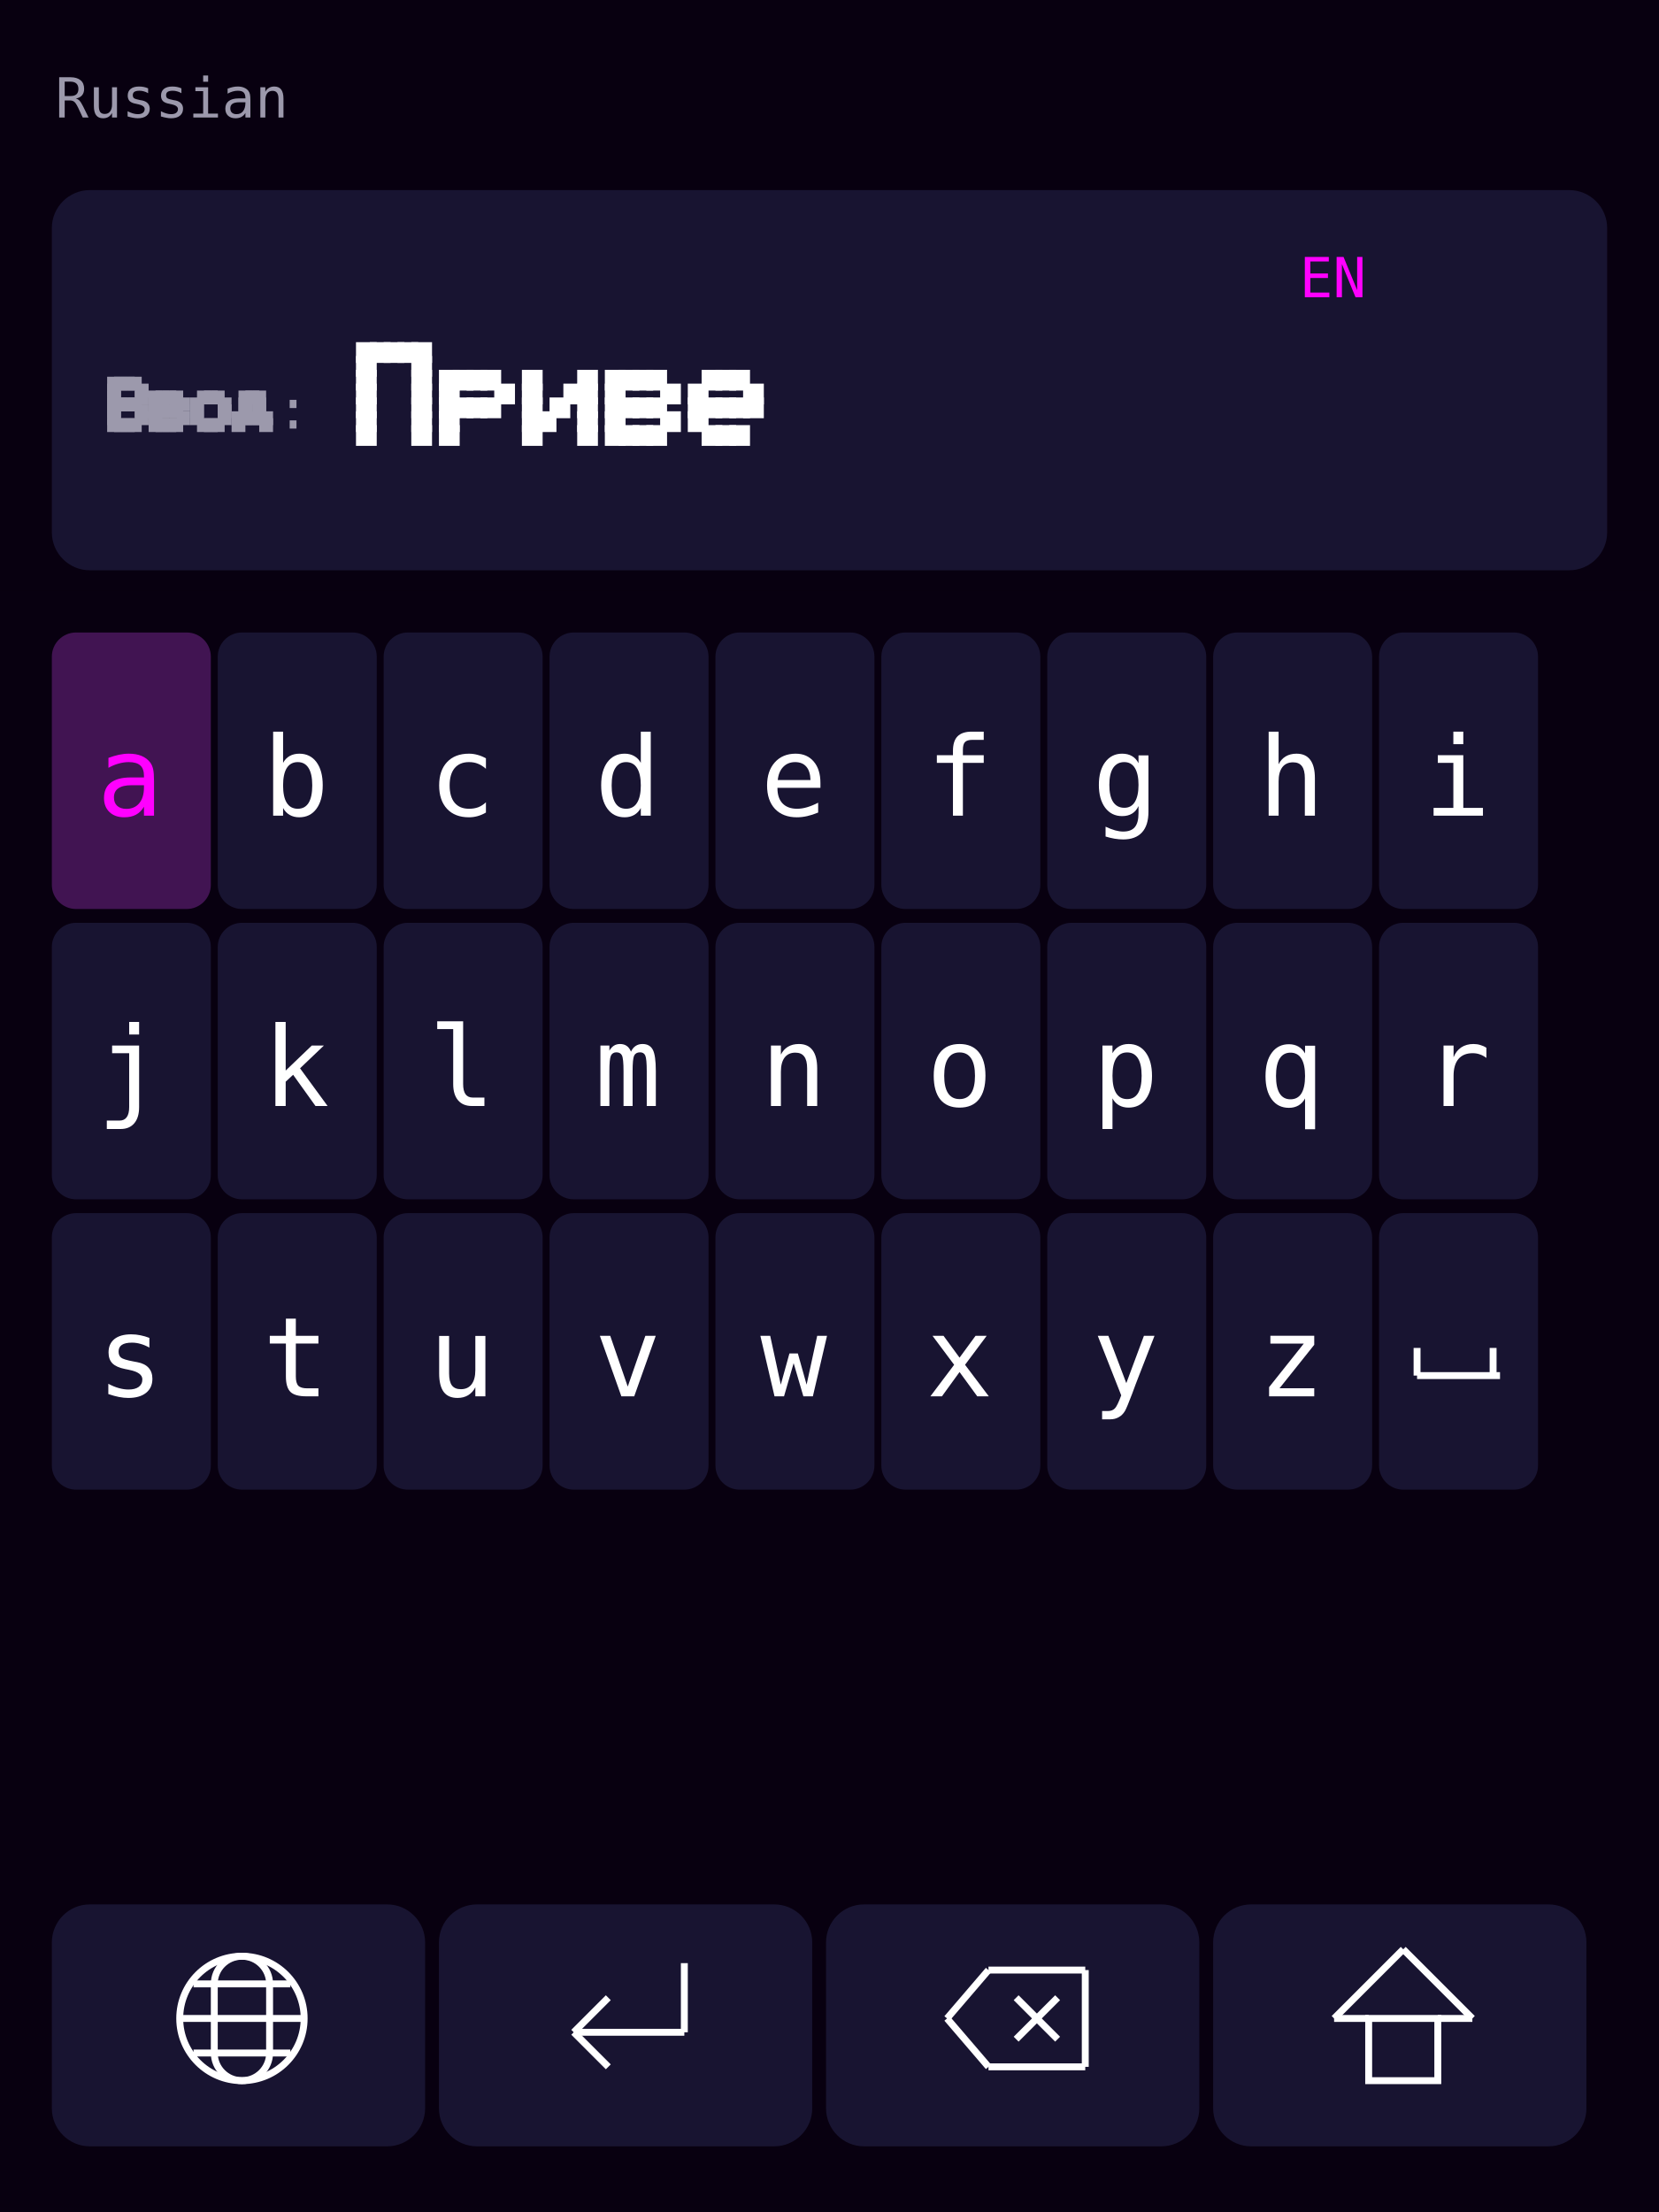
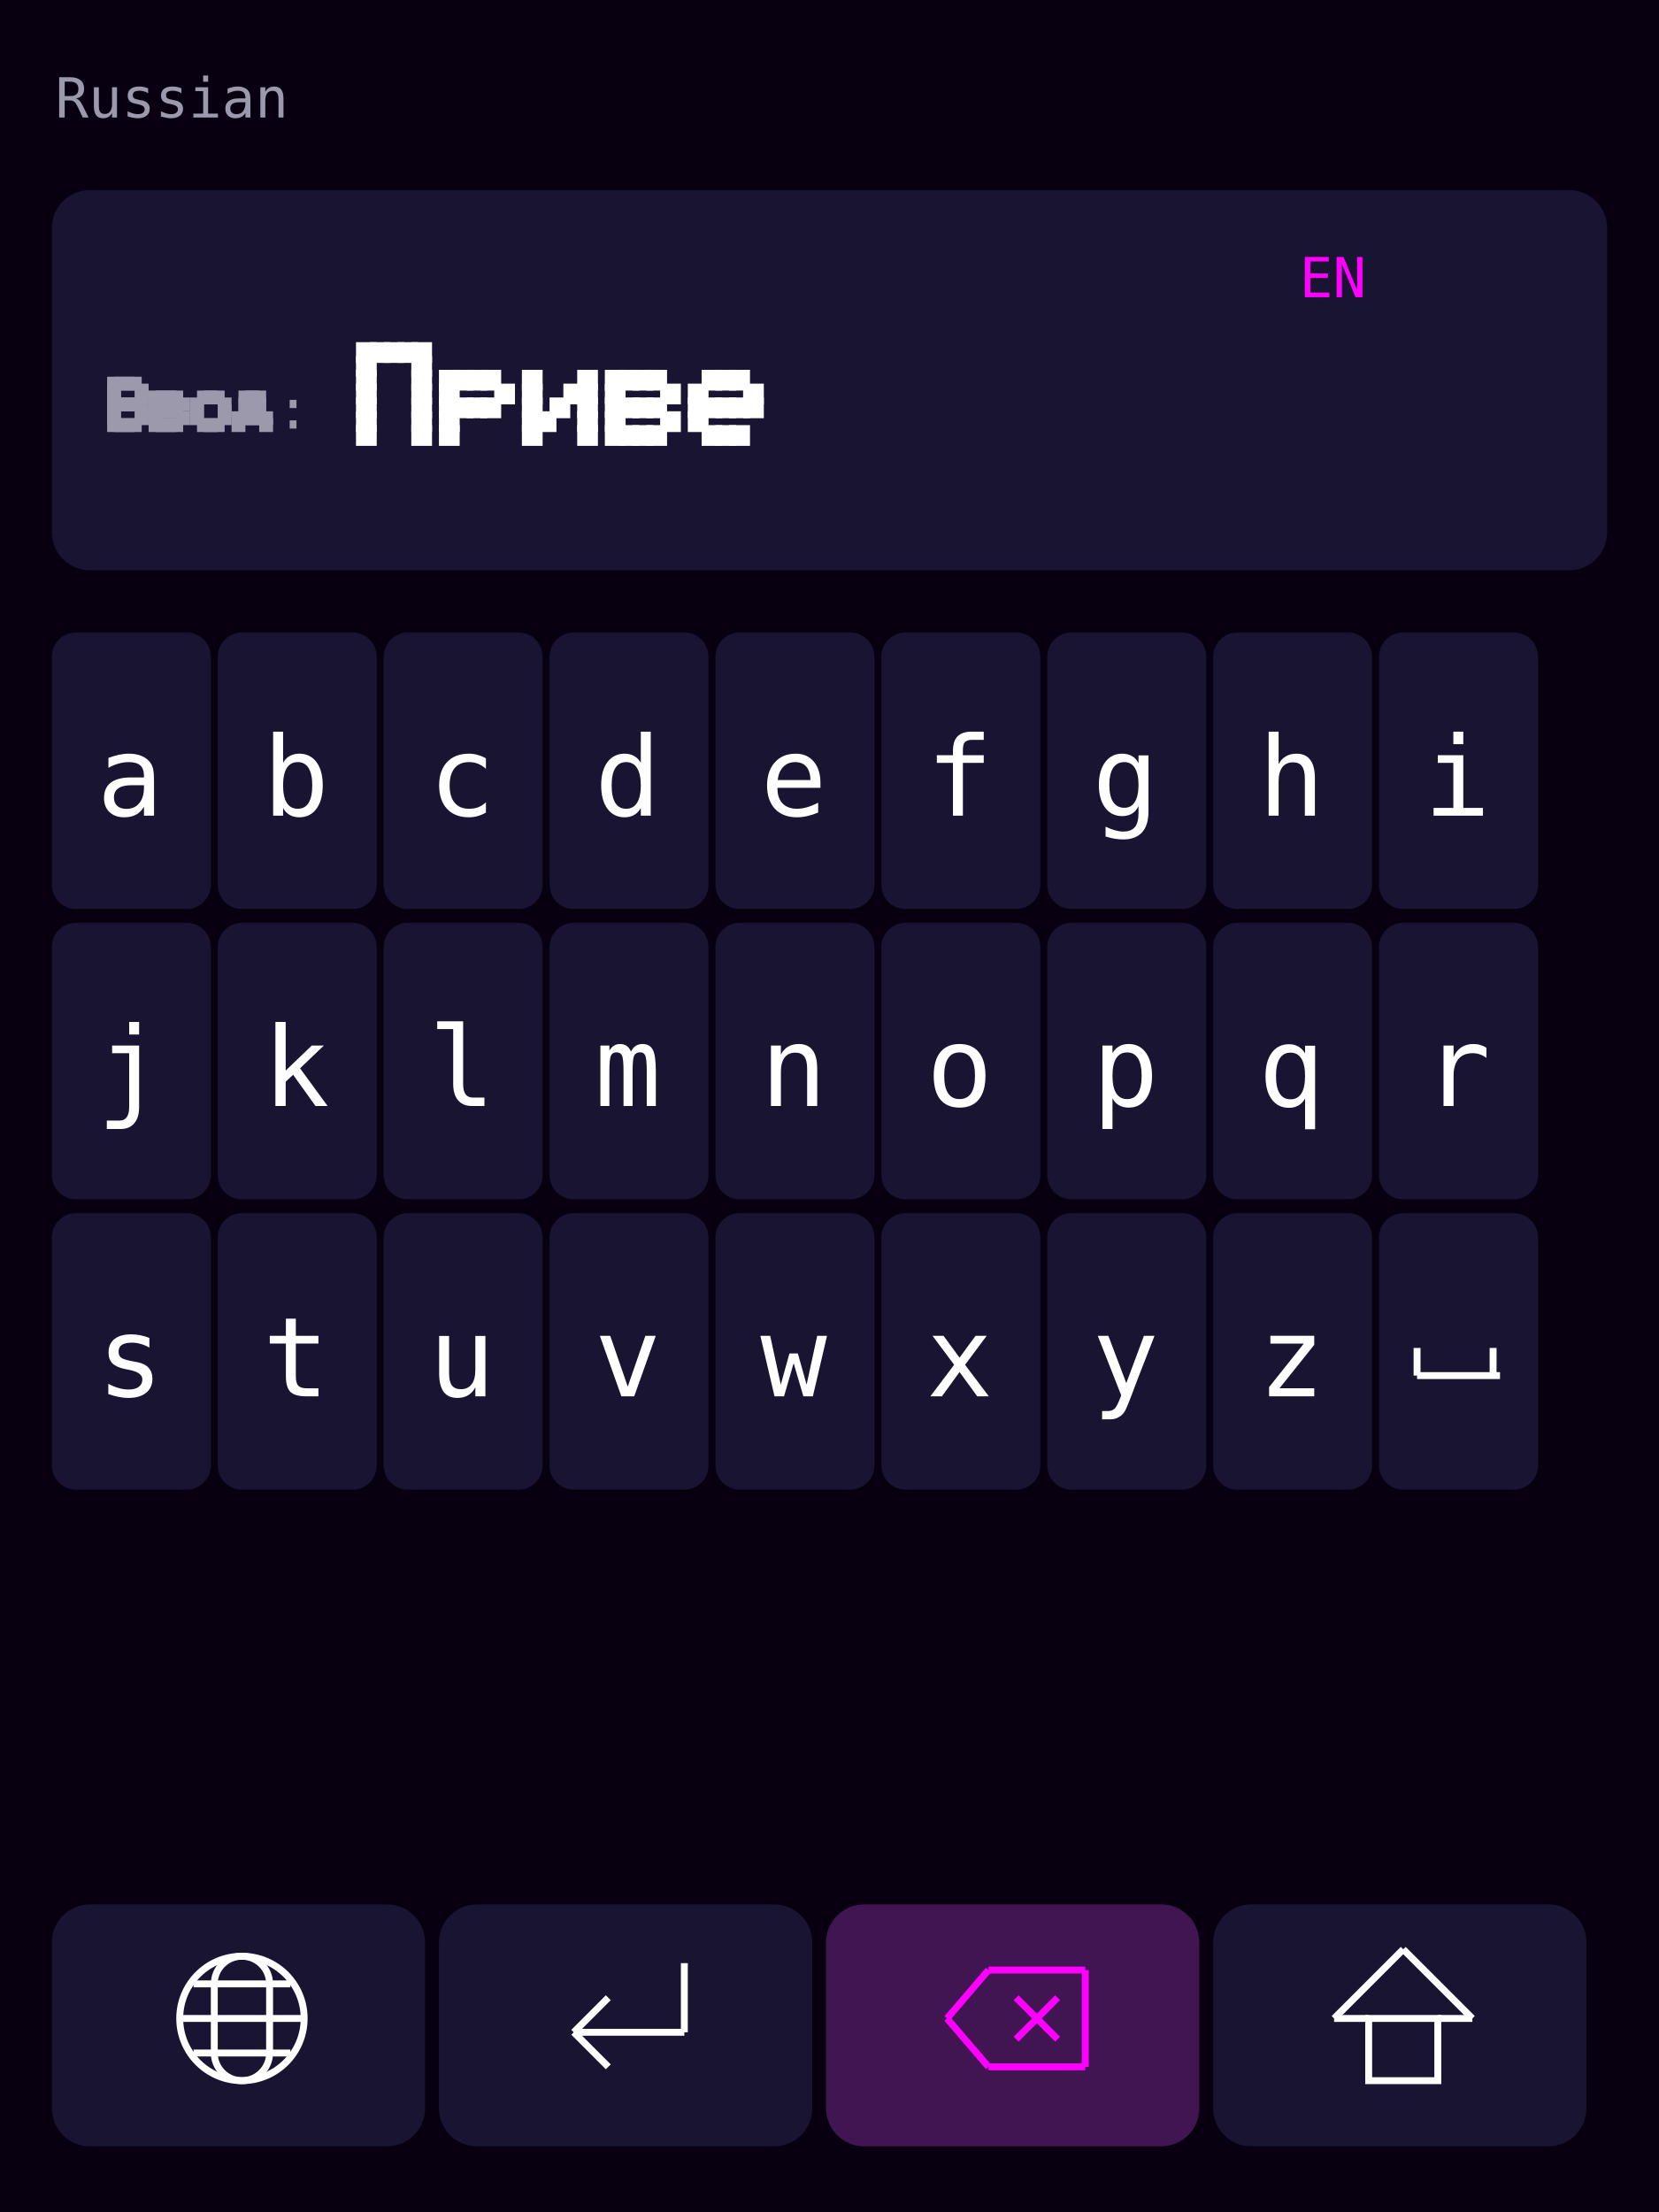
<svg xmlns="http://www.w3.org/2000/svg" width="240" height="320" viewBox="0 0 240 320">
  <rect x="0" y="0" width="240" height="320" rx="0" fill="#080010" stroke="#080010" />
  <text x="8" y="17" fill="#9c99ac" font-family="monospace" font-size="8" textLength="42" lengthAdjust="spacingAndGlyphs">Russian</text>
  <rect x="8" y="28" width="224" height="54" rx="5" fill="#181431" stroke="#181431" />
  <rect x="16" y="55" width="1" height="1" rx="0" fill="#9c99ac" stroke="#9c99ac" />
  <rect x="17" y="55" width="1" height="1" rx="0" fill="#9c99ac" stroke="#9c99ac" />
  <rect x="18" y="55" width="1" height="1" rx="0" fill="#9c99ac" stroke="#9c99ac" />
  <rect x="19" y="55" width="1" height="1" rx="0" fill="#9c99ac" stroke="#9c99ac" />
  <rect x="16" y="56" width="1" height="1" rx="0" fill="#9c99ac" stroke="#9c99ac" />
  <rect x="20" y="56" width="1" height="1" rx="0" fill="#9c99ac" stroke="#9c99ac" />
  <rect x="16" y="57" width="1" height="1" rx="0" fill="#9c99ac" stroke="#9c99ac" />
  <rect x="20" y="57" width="1" height="1" rx="0" fill="#9c99ac" stroke="#9c99ac" />
  <rect x="16" y="58" width="1" height="1" rx="0" fill="#9c99ac" stroke="#9c99ac" />
  <rect x="17" y="58" width="1" height="1" rx="0" fill="#9c99ac" stroke="#9c99ac" />
  <rect x="18" y="58" width="1" height="1" rx="0" fill="#9c99ac" stroke="#9c99ac" />
  <rect x="19" y="58" width="1" height="1" rx="0" fill="#9c99ac" stroke="#9c99ac" />
  <rect x="16" y="59" width="1" height="1" rx="0" fill="#9c99ac" stroke="#9c99ac" />
  <rect x="20" y="59" width="1" height="1" rx="0" fill="#9c99ac" stroke="#9c99ac" />
  <rect x="16" y="60" width="1" height="1" rx="0" fill="#9c99ac" stroke="#9c99ac" />
  <rect x="20" y="60" width="1" height="1" rx="0" fill="#9c99ac" stroke="#9c99ac" />
  <rect x="16" y="61" width="1" height="1" rx="0" fill="#9c99ac" stroke="#9c99ac" />
  <rect x="17" y="61" width="1" height="1" rx="0" fill="#9c99ac" stroke="#9c99ac" />
  <rect x="18" y="61" width="1" height="1" rx="0" fill="#9c99ac" stroke="#9c99ac" />
  <rect x="19" y="61" width="1" height="1" rx="0" fill="#9c99ac" stroke="#9c99ac" />
  <rect x="22" y="57" width="1" height="1" rx="0" fill="#9c99ac" stroke="#9c99ac" />
  <rect x="23" y="57" width="1" height="1" rx="0" fill="#9c99ac" stroke="#9c99ac" />
  <rect x="24" y="57" width="1" height="1" rx="0" fill="#9c99ac" stroke="#9c99ac" />
  <rect x="25" y="57" width="1" height="1" rx="0" fill="#9c99ac" stroke="#9c99ac" />
  <rect x="22" y="58" width="1" height="1" rx="0" fill="#9c99ac" stroke="#9c99ac" />
  <rect x="26" y="58" width="1" height="1" rx="0" fill="#9c99ac" stroke="#9c99ac" />
  <rect x="22" y="59" width="1" height="1" rx="0" fill="#9c99ac" stroke="#9c99ac" />
  <rect x="23" y="59" width="1" height="1" rx="0" fill="#9c99ac" stroke="#9c99ac" />
  <rect x="24" y="59" width="1" height="1" rx="0" fill="#9c99ac" stroke="#9c99ac" />
  <rect x="25" y="59" width="1" height="1" rx="0" fill="#9c99ac" stroke="#9c99ac" />
  <rect x="22" y="60" width="1" height="1" rx="0" fill="#9c99ac" stroke="#9c99ac" />
  <rect x="26" y="60" width="1" height="1" rx="0" fill="#9c99ac" stroke="#9c99ac" />
  <rect x="22" y="61" width="1" height="1" rx="0" fill="#9c99ac" stroke="#9c99ac" />
  <rect x="23" y="61" width="1" height="1" rx="0" fill="#9c99ac" stroke="#9c99ac" />
  <rect x="24" y="61" width="1" height="1" rx="0" fill="#9c99ac" stroke="#9c99ac" />
  <rect x="25" y="61" width="1" height="1" rx="0" fill="#9c99ac" stroke="#9c99ac" />
  <rect x="29" y="57" width="1" height="1" rx="0" fill="#9c99ac" stroke="#9c99ac" />
  <rect x="30" y="57" width="1" height="1" rx="0" fill="#9c99ac" stroke="#9c99ac" />
  <rect x="31" y="57" width="1" height="1" rx="0" fill="#9c99ac" stroke="#9c99ac" />
  <rect x="28" y="58" width="1" height="1" rx="0" fill="#9c99ac" stroke="#9c99ac" />
  <rect x="32" y="58" width="1" height="1" rx="0" fill="#9c99ac" stroke="#9c99ac" />
  <rect x="28" y="59" width="1" height="1" rx="0" fill="#9c99ac" stroke="#9c99ac" />
  <rect x="32" y="59" width="1" height="1" rx="0" fill="#9c99ac" stroke="#9c99ac" />
  <rect x="28" y="60" width="1" height="1" rx="0" fill="#9c99ac" stroke="#9c99ac" />
  <rect x="32" y="60" width="1" height="1" rx="0" fill="#9c99ac" stroke="#9c99ac" />
  <rect x="29" y="61" width="1" height="1" rx="0" fill="#9c99ac" stroke="#9c99ac" />
  <rect x="30" y="61" width="1" height="1" rx="0" fill="#9c99ac" stroke="#9c99ac" />
  <rect x="31" y="61" width="1" height="1" rx="0" fill="#9c99ac" stroke="#9c99ac" />
  <rect x="35" y="57" width="1" height="1" rx="0" fill="#9c99ac" stroke="#9c99ac" />
  <rect x="36" y="57" width="1" height="1" rx="0" fill="#9c99ac" stroke="#9c99ac" />
  <rect x="37" y="57" width="1" height="1" rx="0" fill="#9c99ac" stroke="#9c99ac" />
  <rect x="35" y="58" width="1" height="1" rx="0" fill="#9c99ac" stroke="#9c99ac" />
  <rect x="37" y="58" width="1" height="1" rx="0" fill="#9c99ac" stroke="#9c99ac" />
  <rect x="35" y="59" width="1" height="1" rx="0" fill="#9c99ac" stroke="#9c99ac" />
  <rect x="37" y="59" width="1" height="1" rx="0" fill="#9c99ac" stroke="#9c99ac" />
  <rect x="34" y="60" width="1" height="1" rx="0" fill="#9c99ac" stroke="#9c99ac" />
  <rect x="35" y="60" width="1" height="1" rx="0" fill="#9c99ac" stroke="#9c99ac" />
  <rect x="36" y="60" width="1" height="1" rx="0" fill="#9c99ac" stroke="#9c99ac" />
  <rect x="37" y="60" width="1" height="1" rx="0" fill="#9c99ac" stroke="#9c99ac" />
  <rect x="38" y="60" width="1" height="1" rx="0" fill="#9c99ac" stroke="#9c99ac" />
  <rect x="34" y="61" width="1" height="1" rx="0" fill="#9c99ac" stroke="#9c99ac" />
  <rect x="38" y="61" width="1" height="1" rx="0" fill="#9c99ac" stroke="#9c99ac" />
  <text x="40" y="62" fill="#9c99ac" font-family="monospace" font-size="8" textLength="6" lengthAdjust="spacingAndGlyphs">:</text>
  <text x="188" y="43" fill="#ff00ff" font-family="monospace" font-size="8" textLength="12" lengthAdjust="spacingAndGlyphs">EN</text>
  <rect x="52" y="50" width="2" height="2" rx="0" fill="#ffffff" stroke="#ffffff" />
  <rect x="54" y="50" width="2" height="2" rx="0" fill="#ffffff" stroke="#ffffff" />
  <rect x="56" y="50" width="2" height="2" rx="0" fill="#ffffff" stroke="#ffffff" />
  <rect x="58" y="50" width="2" height="2" rx="0" fill="#ffffff" stroke="#ffffff" />
  <rect x="60" y="50" width="2" height="2" rx="0" fill="#ffffff" stroke="#ffffff" />
  <rect x="52" y="52" width="2" height="2" rx="0" fill="#ffffff" stroke="#ffffff" />
  <rect x="60" y="52" width="2" height="2" rx="0" fill="#ffffff" stroke="#ffffff" />
  <rect x="52" y="54" width="2" height="2" rx="0" fill="#ffffff" stroke="#ffffff" />
  <rect x="60" y="54" width="2" height="2" rx="0" fill="#ffffff" stroke="#ffffff" />
  <rect x="52" y="56" width="2" height="2" rx="0" fill="#ffffff" stroke="#ffffff" />
  <rect x="60" y="56" width="2" height="2" rx="0" fill="#ffffff" stroke="#ffffff" />
  <rect x="52" y="58" width="2" height="2" rx="0" fill="#ffffff" stroke="#ffffff" />
  <rect x="60" y="58" width="2" height="2" rx="0" fill="#ffffff" stroke="#ffffff" />
  <rect x="52" y="60" width="2" height="2" rx="0" fill="#ffffff" stroke="#ffffff" />
  <rect x="60" y="60" width="2" height="2" rx="0" fill="#ffffff" stroke="#ffffff" />
  <rect x="52" y="62" width="2" height="2" rx="0" fill="#ffffff" stroke="#ffffff" />
  <rect x="60" y="62" width="2" height="2" rx="0" fill="#ffffff" stroke="#ffffff" />
  <rect x="64" y="54" width="2" height="2" rx="0" fill="#ffffff" stroke="#ffffff" />
  <rect x="66" y="54" width="2" height="2" rx="0" fill="#ffffff" stroke="#ffffff" />
  <rect x="68" y="54" width="2" height="2" rx="0" fill="#ffffff" stroke="#ffffff" />
  <rect x="70" y="54" width="2" height="2" rx="0" fill="#ffffff" stroke="#ffffff" />
  <rect x="64" y="56" width="2" height="2" rx="0" fill="#ffffff" stroke="#ffffff" />
  <rect x="72" y="56" width="2" height="2" rx="0" fill="#ffffff" stroke="#ffffff" />
  <rect x="64" y="58" width="2" height="2" rx="0" fill="#ffffff" stroke="#ffffff" />
  <rect x="66" y="58" width="2" height="2" rx="0" fill="#ffffff" stroke="#ffffff" />
  <rect x="68" y="58" width="2" height="2" rx="0" fill="#ffffff" stroke="#ffffff" />
  <rect x="70" y="58" width="2" height="2" rx="0" fill="#ffffff" stroke="#ffffff" />
  <rect x="64" y="60" width="2" height="2" rx="0" fill="#ffffff" stroke="#ffffff" />
  <rect x="64" y="62" width="2" height="2" rx="0" fill="#ffffff" stroke="#ffffff" />
  <rect x="76" y="54" width="2" height="2" rx="0" fill="#ffffff" stroke="#ffffff" />
  <rect x="84" y="54" width="2" height="2" rx="0" fill="#ffffff" stroke="#ffffff" />
  <rect x="76" y="56" width="2" height="2" rx="0" fill="#ffffff" stroke="#ffffff" />
  <rect x="82" y="56" width="2" height="2" rx="0" fill="#ffffff" stroke="#ffffff" />
  <rect x="84" y="56" width="2" height="2" rx="0" fill="#ffffff" stroke="#ffffff" />
  <rect x="76" y="58" width="2" height="2" rx="0" fill="#ffffff" stroke="#ffffff" />
  <rect x="80" y="58" width="2" height="2" rx="0" fill="#ffffff" stroke="#ffffff" />
  <rect x="84" y="58" width="2" height="2" rx="0" fill="#ffffff" stroke="#ffffff" />
  <rect x="76" y="60" width="2" height="2" rx="0" fill="#ffffff" stroke="#ffffff" />
  <rect x="78" y="60" width="2" height="2" rx="0" fill="#ffffff" stroke="#ffffff" />
  <rect x="84" y="60" width="2" height="2" rx="0" fill="#ffffff" stroke="#ffffff" />
  <rect x="76" y="62" width="2" height="2" rx="0" fill="#ffffff" stroke="#ffffff" />
  <rect x="84" y="62" width="2" height="2" rx="0" fill="#ffffff" stroke="#ffffff" />
  <rect x="88" y="54" width="2" height="2" rx="0" fill="#ffffff" stroke="#ffffff" />
  <rect x="90" y="54" width="2" height="2" rx="0" fill="#ffffff" stroke="#ffffff" />
  <rect x="92" y="54" width="2" height="2" rx="0" fill="#ffffff" stroke="#ffffff" />
  <rect x="94" y="54" width="2" height="2" rx="0" fill="#ffffff" stroke="#ffffff" />
  <rect x="88" y="56" width="2" height="2" rx="0" fill="#ffffff" stroke="#ffffff" />
  <rect x="96" y="56" width="2" height="2" rx="0" fill="#ffffff" stroke="#ffffff" />
  <rect x="88" y="58" width="2" height="2" rx="0" fill="#ffffff" stroke="#ffffff" />
  <rect x="90" y="58" width="2" height="2" rx="0" fill="#ffffff" stroke="#ffffff" />
  <rect x="92" y="58" width="2" height="2" rx="0" fill="#ffffff" stroke="#ffffff" />
  <rect x="94" y="58" width="2" height="2" rx="0" fill="#ffffff" stroke="#ffffff" />
  <rect x="88" y="60" width="2" height="2" rx="0" fill="#ffffff" stroke="#ffffff" />
  <rect x="96" y="60" width="2" height="2" rx="0" fill="#ffffff" stroke="#ffffff" />
  <rect x="88" y="62" width="2" height="2" rx="0" fill="#ffffff" stroke="#ffffff" />
  <rect x="90" y="62" width="2" height="2" rx="0" fill="#ffffff" stroke="#ffffff" />
  <rect x="92" y="62" width="2" height="2" rx="0" fill="#ffffff" stroke="#ffffff" />
  <rect x="94" y="62" width="2" height="2" rx="0" fill="#ffffff" stroke="#ffffff" />
  <rect x="102" y="54" width="2" height="2" rx="0" fill="#ffffff" stroke="#ffffff" />
  <rect x="104" y="54" width="2" height="2" rx="0" fill="#ffffff" stroke="#ffffff" />
  <rect x="106" y="54" width="2" height="2" rx="0" fill="#ffffff" stroke="#ffffff" />
  <rect x="100" y="56" width="2" height="2" rx="0" fill="#ffffff" stroke="#ffffff" />
  <rect x="108" y="56" width="2" height="2" rx="0" fill="#ffffff" stroke="#ffffff" />
  <rect x="100" y="58" width="2" height="2" rx="0" fill="#ffffff" stroke="#ffffff" />
  <rect x="102" y="58" width="2" height="2" rx="0" fill="#ffffff" stroke="#ffffff" />
  <rect x="104" y="58" width="2" height="2" rx="0" fill="#ffffff" stroke="#ffffff" />
  <rect x="106" y="58" width="2" height="2" rx="0" fill="#ffffff" stroke="#ffffff" />
  <rect x="108" y="58" width="2" height="2" rx="0" fill="#ffffff" stroke="#ffffff" />
  <rect x="100" y="60" width="2" height="2" rx="0" fill="#ffffff" stroke="#ffffff" />
  <rect x="102" y="62" width="2" height="2" rx="0" fill="#ffffff" stroke="#ffffff" />
  <rect x="104" y="62" width="2" height="2" rx="0" fill="#ffffff" stroke="#ffffff" />
  <rect x="106" y="62" width="2" height="2" rx="0" fill="#ffffff" stroke="#ffffff" />
  <rect x="0" y="86" width="240" height="188" rx="0" fill="#080010" stroke="#080010" />
-   <rect x="8" y="92" width="22" height="39" rx="3" fill="#411452" stroke="#411452" />
-   <text x="14" y="118" fill="#ff00ff" font-family="monospace" font-size="16" textLength="12" lengthAdjust="spacingAndGlyphs">a</text>
+   <rect x="8" y="92" width="22" height="39" rx="3" fill="#181431" stroke="#181431" />
+   <text x="14" y="118" fill="#ffffff" font-family="monospace" font-size="16" textLength="12" lengthAdjust="spacingAndGlyphs">a</text>
  <rect x="32" y="92" width="22" height="39" rx="3" fill="#181431" stroke="#181431" />
  <text x="38" y="118" fill="#ffffff" font-family="monospace" font-size="16" textLength="12" lengthAdjust="spacingAndGlyphs">b</text>
  <rect x="56" y="92" width="22" height="39" rx="3" fill="#181431" stroke="#181431" />
  <text x="62" y="118" fill="#ffffff" font-family="monospace" font-size="16" textLength="12" lengthAdjust="spacingAndGlyphs">c</text>
  <rect x="80" y="92" width="22" height="39" rx="3" fill="#181431" stroke="#181431" />
  <text x="86" y="118" fill="#ffffff" font-family="monospace" font-size="16" textLength="12" lengthAdjust="spacingAndGlyphs">d</text>
  <rect x="104" y="92" width="22" height="39" rx="3" fill="#181431" stroke="#181431" />
  <text x="110" y="118" fill="#ffffff" font-family="monospace" font-size="16" textLength="12" lengthAdjust="spacingAndGlyphs">e</text>
  <rect x="128" y="92" width="22" height="39" rx="3" fill="#181431" stroke="#181431" />
  <text x="134" y="118" fill="#ffffff" font-family="monospace" font-size="16" textLength="12" lengthAdjust="spacingAndGlyphs">f</text>
  <rect x="152" y="92" width="22" height="39" rx="3" fill="#181431" stroke="#181431" />
  <text x="158" y="118" fill="#ffffff" font-family="monospace" font-size="16" textLength="12" lengthAdjust="spacingAndGlyphs">g</text>
  <rect x="176" y="92" width="22" height="39" rx="3" fill="#181431" stroke="#181431" />
  <text x="182" y="118" fill="#ffffff" font-family="monospace" font-size="16" textLength="12" lengthAdjust="spacingAndGlyphs">h</text>
  <rect x="200" y="92" width="22" height="39" rx="3" fill="#181431" stroke="#181431" />
  <text x="206" y="118" fill="#ffffff" font-family="monospace" font-size="16" textLength="12" lengthAdjust="spacingAndGlyphs">i</text>
  <rect x="8" y="134" width="22" height="39" rx="3" fill="#181431" stroke="#181431" />
  <text x="14" y="160" fill="#ffffff" font-family="monospace" font-size="16" textLength="12" lengthAdjust="spacingAndGlyphs">j</text>
  <rect x="32" y="134" width="22" height="39" rx="3" fill="#181431" stroke="#181431" />
  <text x="38" y="160" fill="#ffffff" font-family="monospace" font-size="16" textLength="12" lengthAdjust="spacingAndGlyphs">k</text>
  <rect x="56" y="134" width="22" height="39" rx="3" fill="#181431" stroke="#181431" />
  <text x="62" y="160" fill="#ffffff" font-family="monospace" font-size="16" textLength="12" lengthAdjust="spacingAndGlyphs">l</text>
  <rect x="80" y="134" width="22" height="39" rx="3" fill="#181431" stroke="#181431" />
  <text x="86" y="160" fill="#ffffff" font-family="monospace" font-size="16" textLength="12" lengthAdjust="spacingAndGlyphs">m</text>
  <rect x="104" y="134" width="22" height="39" rx="3" fill="#181431" stroke="#181431" />
  <text x="110" y="160" fill="#ffffff" font-family="monospace" font-size="16" textLength="12" lengthAdjust="spacingAndGlyphs">n</text>
  <rect x="128" y="134" width="22" height="39" rx="3" fill="#181431" stroke="#181431" />
  <text x="134" y="160" fill="#ffffff" font-family="monospace" font-size="16" textLength="12" lengthAdjust="spacingAndGlyphs">o</text>
  <rect x="152" y="134" width="22" height="39" rx="3" fill="#181431" stroke="#181431" />
  <text x="158" y="160" fill="#ffffff" font-family="monospace" font-size="16" textLength="12" lengthAdjust="spacingAndGlyphs">p</text>
  <rect x="176" y="134" width="22" height="39" rx="3" fill="#181431" stroke="#181431" />
  <text x="182" y="160" fill="#ffffff" font-family="monospace" font-size="16" textLength="12" lengthAdjust="spacingAndGlyphs">q</text>
  <rect x="200" y="134" width="22" height="39" rx="3" fill="#181431" stroke="#181431" />
  <text x="206" y="160" fill="#ffffff" font-family="monospace" font-size="16" textLength="12" lengthAdjust="spacingAndGlyphs">r</text>
  <rect x="8" y="176" width="22" height="39" rx="3" fill="#181431" stroke="#181431" />
  <text x="14" y="202" fill="#ffffff" font-family="monospace" font-size="16" textLength="12" lengthAdjust="spacingAndGlyphs">s</text>
  <rect x="32" y="176" width="22" height="39" rx="3" fill="#181431" stroke="#181431" />
  <text x="38" y="202" fill="#ffffff" font-family="monospace" font-size="16" textLength="12" lengthAdjust="spacingAndGlyphs">t</text>
  <rect x="56" y="176" width="22" height="39" rx="3" fill="#181431" stroke="#181431" />
  <text x="62" y="202" fill="#ffffff" font-family="monospace" font-size="16" textLength="12" lengthAdjust="spacingAndGlyphs">u</text>
  <rect x="80" y="176" width="22" height="39" rx="3" fill="#181431" stroke="#181431" />
  <text x="86" y="202" fill="#ffffff" font-family="monospace" font-size="16" textLength="12" lengthAdjust="spacingAndGlyphs">v</text>
  <rect x="104" y="176" width="22" height="39" rx="3" fill="#181431" stroke="#181431" />
  <text x="110" y="202" fill="#ffffff" font-family="monospace" font-size="16" textLength="12" lengthAdjust="spacingAndGlyphs">w</text>
  <rect x="128" y="176" width="22" height="39" rx="3" fill="#181431" stroke="#181431" />
  <text x="134" y="202" fill="#ffffff" font-family="monospace" font-size="16" textLength="12" lengthAdjust="spacingAndGlyphs">x</text>
  <rect x="152" y="176" width="22" height="39" rx="3" fill="#181431" stroke="#181431" />
  <text x="158" y="202" fill="#ffffff" font-family="monospace" font-size="16" textLength="12" lengthAdjust="spacingAndGlyphs">y</text>
  <rect x="176" y="176" width="22" height="39" rx="3" fill="#181431" stroke="#181431" />
  <text x="182" y="202" fill="#ffffff" font-family="monospace" font-size="16" textLength="12" lengthAdjust="spacingAndGlyphs">z</text>
  <rect x="200" y="176" width="22" height="39" rx="3" fill="#181431" stroke="#181431" />
  <path d="M205,199 L217,199" stroke="#ffffff" fill="none" />
  <path d="M205,199 L205,195" stroke="#ffffff" fill="none" />
  <path d="M216,199 L216,195" stroke="#ffffff" fill="none" />
  <rect x="8" y="276" width="53" height="34" rx="5" fill="#181431" stroke="#181431" />
  <circle cx="35" cy="292" r="9" stroke="#ffffff" fill="none" />
  <rect x="31" y="283" width="8" height="18" rx="4" fill="none" stroke="#ffffff" />
  <path d="M26,292 L44,292" stroke="#ffffff" fill="none" />
  <path d="M28,287 L42,287" stroke="#ffffff" fill="none" />
  <path d="M28,297 L42,297" stroke="#ffffff" fill="none" />
  <rect x="64" y="276" width="53" height="34" rx="5" fill="#181431" stroke="#181431" />
  <path d="M99,284 L99,294" stroke="#ffffff" fill="none" />
  <path d="M99,294 L83,294" stroke="#ffffff" fill="none" />
  <path d="M83,294 L88,289" stroke="#ffffff" fill="none" />
  <path d="M83,294 L88,299" stroke="#ffffff" fill="none" />
-   <rect x="120" y="276" width="53" height="34" rx="5" fill="#181431" stroke="#181431" />
-   <path d="M137,292 L143,285" stroke="#ffffff" fill="none" />
-   <path d="M137,292 L143,299" stroke="#ffffff" fill="none" />
-   <path d="M143,285 L157,285" stroke="#ffffff" fill="none" />
-   <path d="M143,299 L157,299" stroke="#ffffff" fill="none" />
-   <path d="M157,285 L157,299" stroke="#ffffff" fill="none" />
-   <path d="M147,289 L153,295" stroke="#ffffff" fill="none" />
-   <path d="M147,295 L153,289" stroke="#ffffff" fill="none" />
+   <rect x="120" y="276" width="53" height="34" rx="5" fill="#411452" stroke="#411452" />
+   <path d="M137,292 L143,285" stroke="#ff00ff" fill="none" />
+   <path d="M137,292 L143,299" stroke="#ff00ff" fill="none" />
+   <path d="M143,285 L157,285" stroke="#ff00ff" fill="none" />
+   <path d="M143,299 L157,299" stroke="#ff00ff" fill="none" />
+   <path d="M157,285 L157,299" stroke="#ff00ff" fill="none" />
+   <path d="M147,289 L153,295" stroke="#ff00ff" fill="none" />
+   <path d="M147,295 L153,289" stroke="#ff00ff" fill="none" />
  <rect x="176" y="276" width="53" height="34" rx="5" fill="#181431" stroke="#181431" />
  <path d="M203,282 L193,292" stroke="#ffffff" fill="none" />
  <path d="M203,282 L213,292" stroke="#ffffff" fill="none" />
  <path d="M193,292 L198,292" stroke="#ffffff" fill="none" />
  <path d="M213,292 L208,292" stroke="#ffffff" fill="none" />
  <rect x="198" y="292" width="10" height="9" rx="0" fill="none" stroke="#ffffff" />
</svg>
